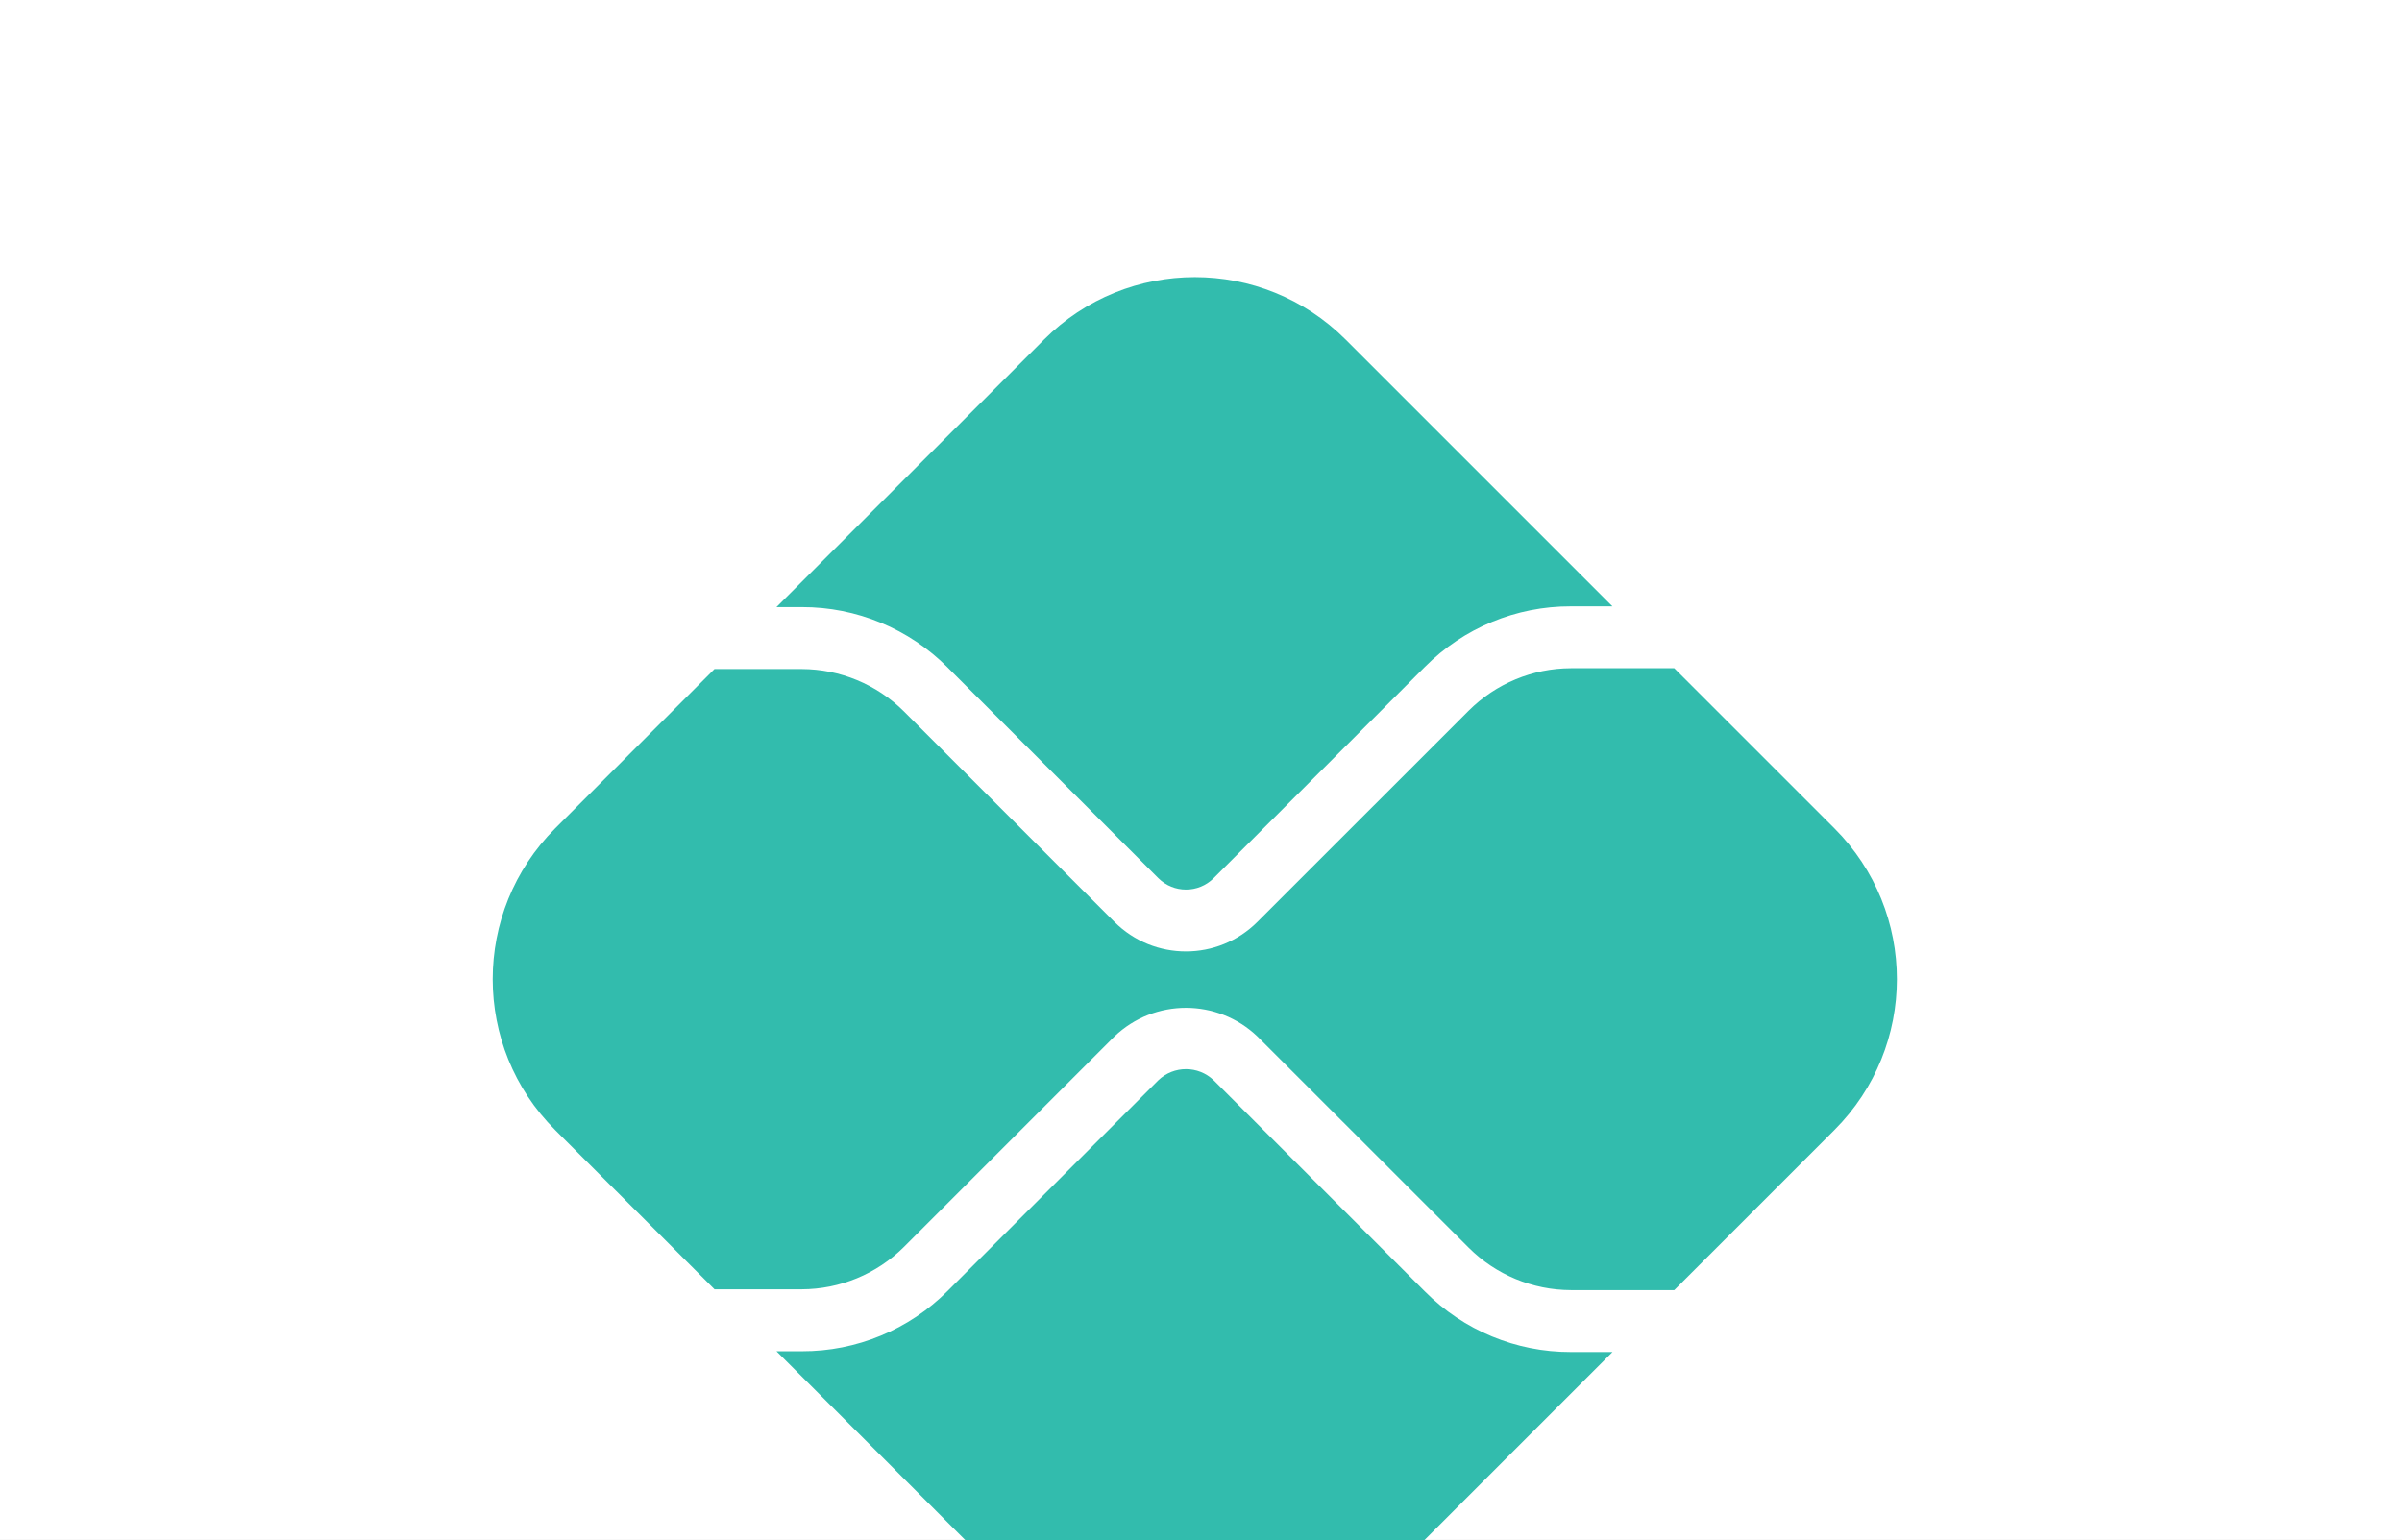
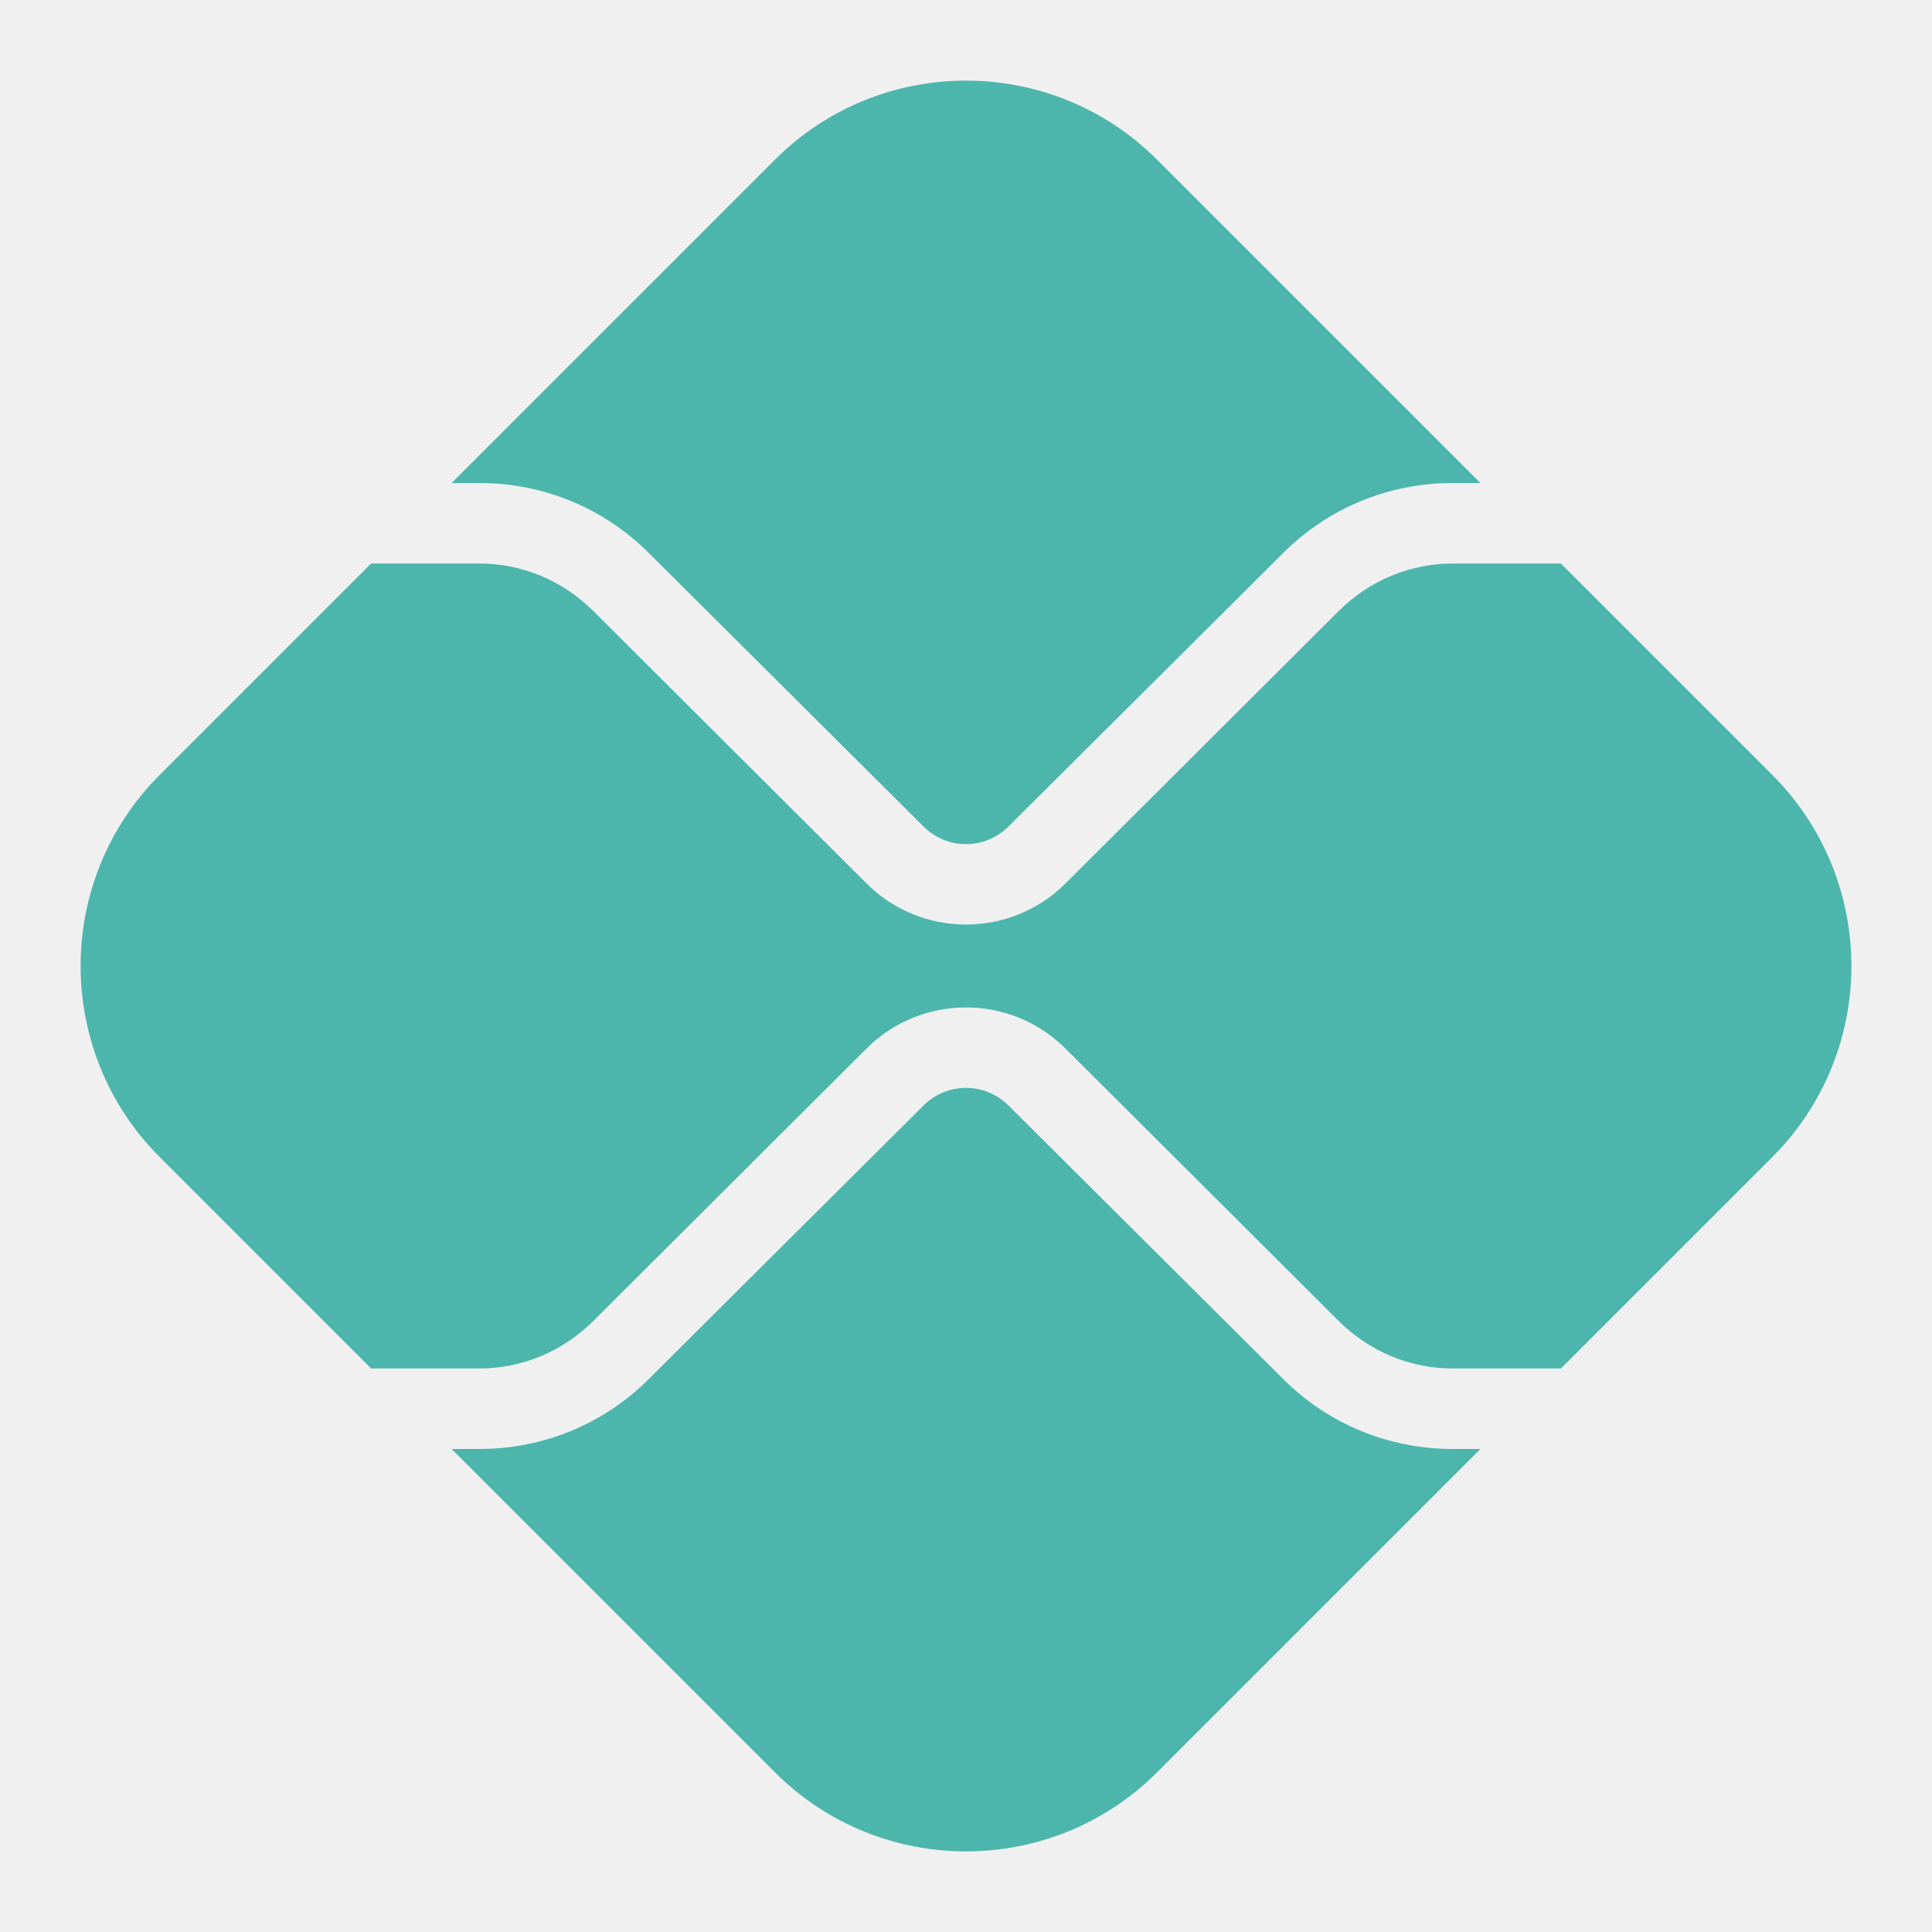
- <svg xmlns="http://www.w3.org/2000/svg" viewBox="0 0 780 500">
-   <rect width="780" height="500" fill="#fff" />
-   <g transform="translate(160 90) scale(19)">
-     <path fill="#32BCAD" d="M5.283 18.36a3.505 3.505 0 0 0 2.493-1.032l3.6-3.6a.684.684 0 0 1 .946 0l3.613 3.613a3.504 3.504 0 0 0 2.493 1.032h.71l-4.56 4.56a3.647 3.647 0 0 1-5.156 0L4.85 18.36ZM18.428 5.627a3.505 3.505 0 0 0-2.493 1.032l-3.613 3.614a.67.67 0 0 1-.946 0l-3.6-3.6A3.505 3.505 0 0 0 5.283 5.64h-.434l4.573-4.572a3.646 3.646 0 0 1 5.156 0l4.559 4.559ZM1.068 9.422 3.79 6.699h1.492a2.483 2.483 0 0 1 1.744.722l3.6 3.6a1.73 1.73 0 0 0 2.443 0l3.614-3.613a2.482 2.482 0 0 1 1.744-.723h1.767l2.737 2.737a3.646 3.646 0 0 1 0 5.156l-2.737 2.737h-1.767a2.482 2.482 0 0 1-1.744-.723l-3.614-3.613a1.77 1.77 0 0 0-2.443 0l-3.6 3.6a2.483 2.483 0 0 1-1.744.722H3.791l-2.723-2.722a3.646 3.646 0 0 1 0-5.157" />
-   </g>
+ <svg xmlns="http://www.w3.org/2000/svg" x="0px" y="0px" width="100" height="100" viewBox="0 0 48 48">
+   <path fill="#4db6ac" d="M11.9,12h-0.68l8.04-8.04c2.62-2.61,6.86-2.61,9.48,0L36.78,12H36.1c-1.6,0-3.11,0.62-4.24,1.76 l-6.8,6.77c-0.59,0.59-1.53,0.59-2.12,0l-6.8-6.77C15.01,12.62,13.5,12,11.9,12z" />
+   <path fill="#4db6ac" d="M36.1,36h0.68l-8.04,8.04c-2.62,2.61-6.86,2.61-9.48,0L11.22,36h0.68c1.6,0,3.11-0.62,4.24-1.76 l6.8-6.77c0.59-0.59,1.53-0.59,2.12,0l6.8,6.77C32.99,35.38,34.5,36,36.1,36z" />
+   <path fill="#4db6ac" d="M44.04,28.74L38.78,34H36.1c-1.07,0-2.07-0.42-2.83-1.17l-6.8-6.78c-1.36-1.36-3.58-1.36-4.94,0 l-6.8,6.78C13.97,33.58,12.97,34,11.9,34H9.22l-5.26-5.26c-2.61-2.62-2.61-6.86,0-9.48L9.22,14h2.68c1.07,0,2.07,0.42,2.83,1.17 l6.8,6.78c0.68,0.68,1.58,1.02,2.47,1.02s1.79-0.34,2.47-1.02l6.8-6.78C34.03,14.42,35.03,14,36.1,14h2.68l5.26,5.26 C46.65,21.88,46.65,26.12,44.04,28.74z" />
</svg>
